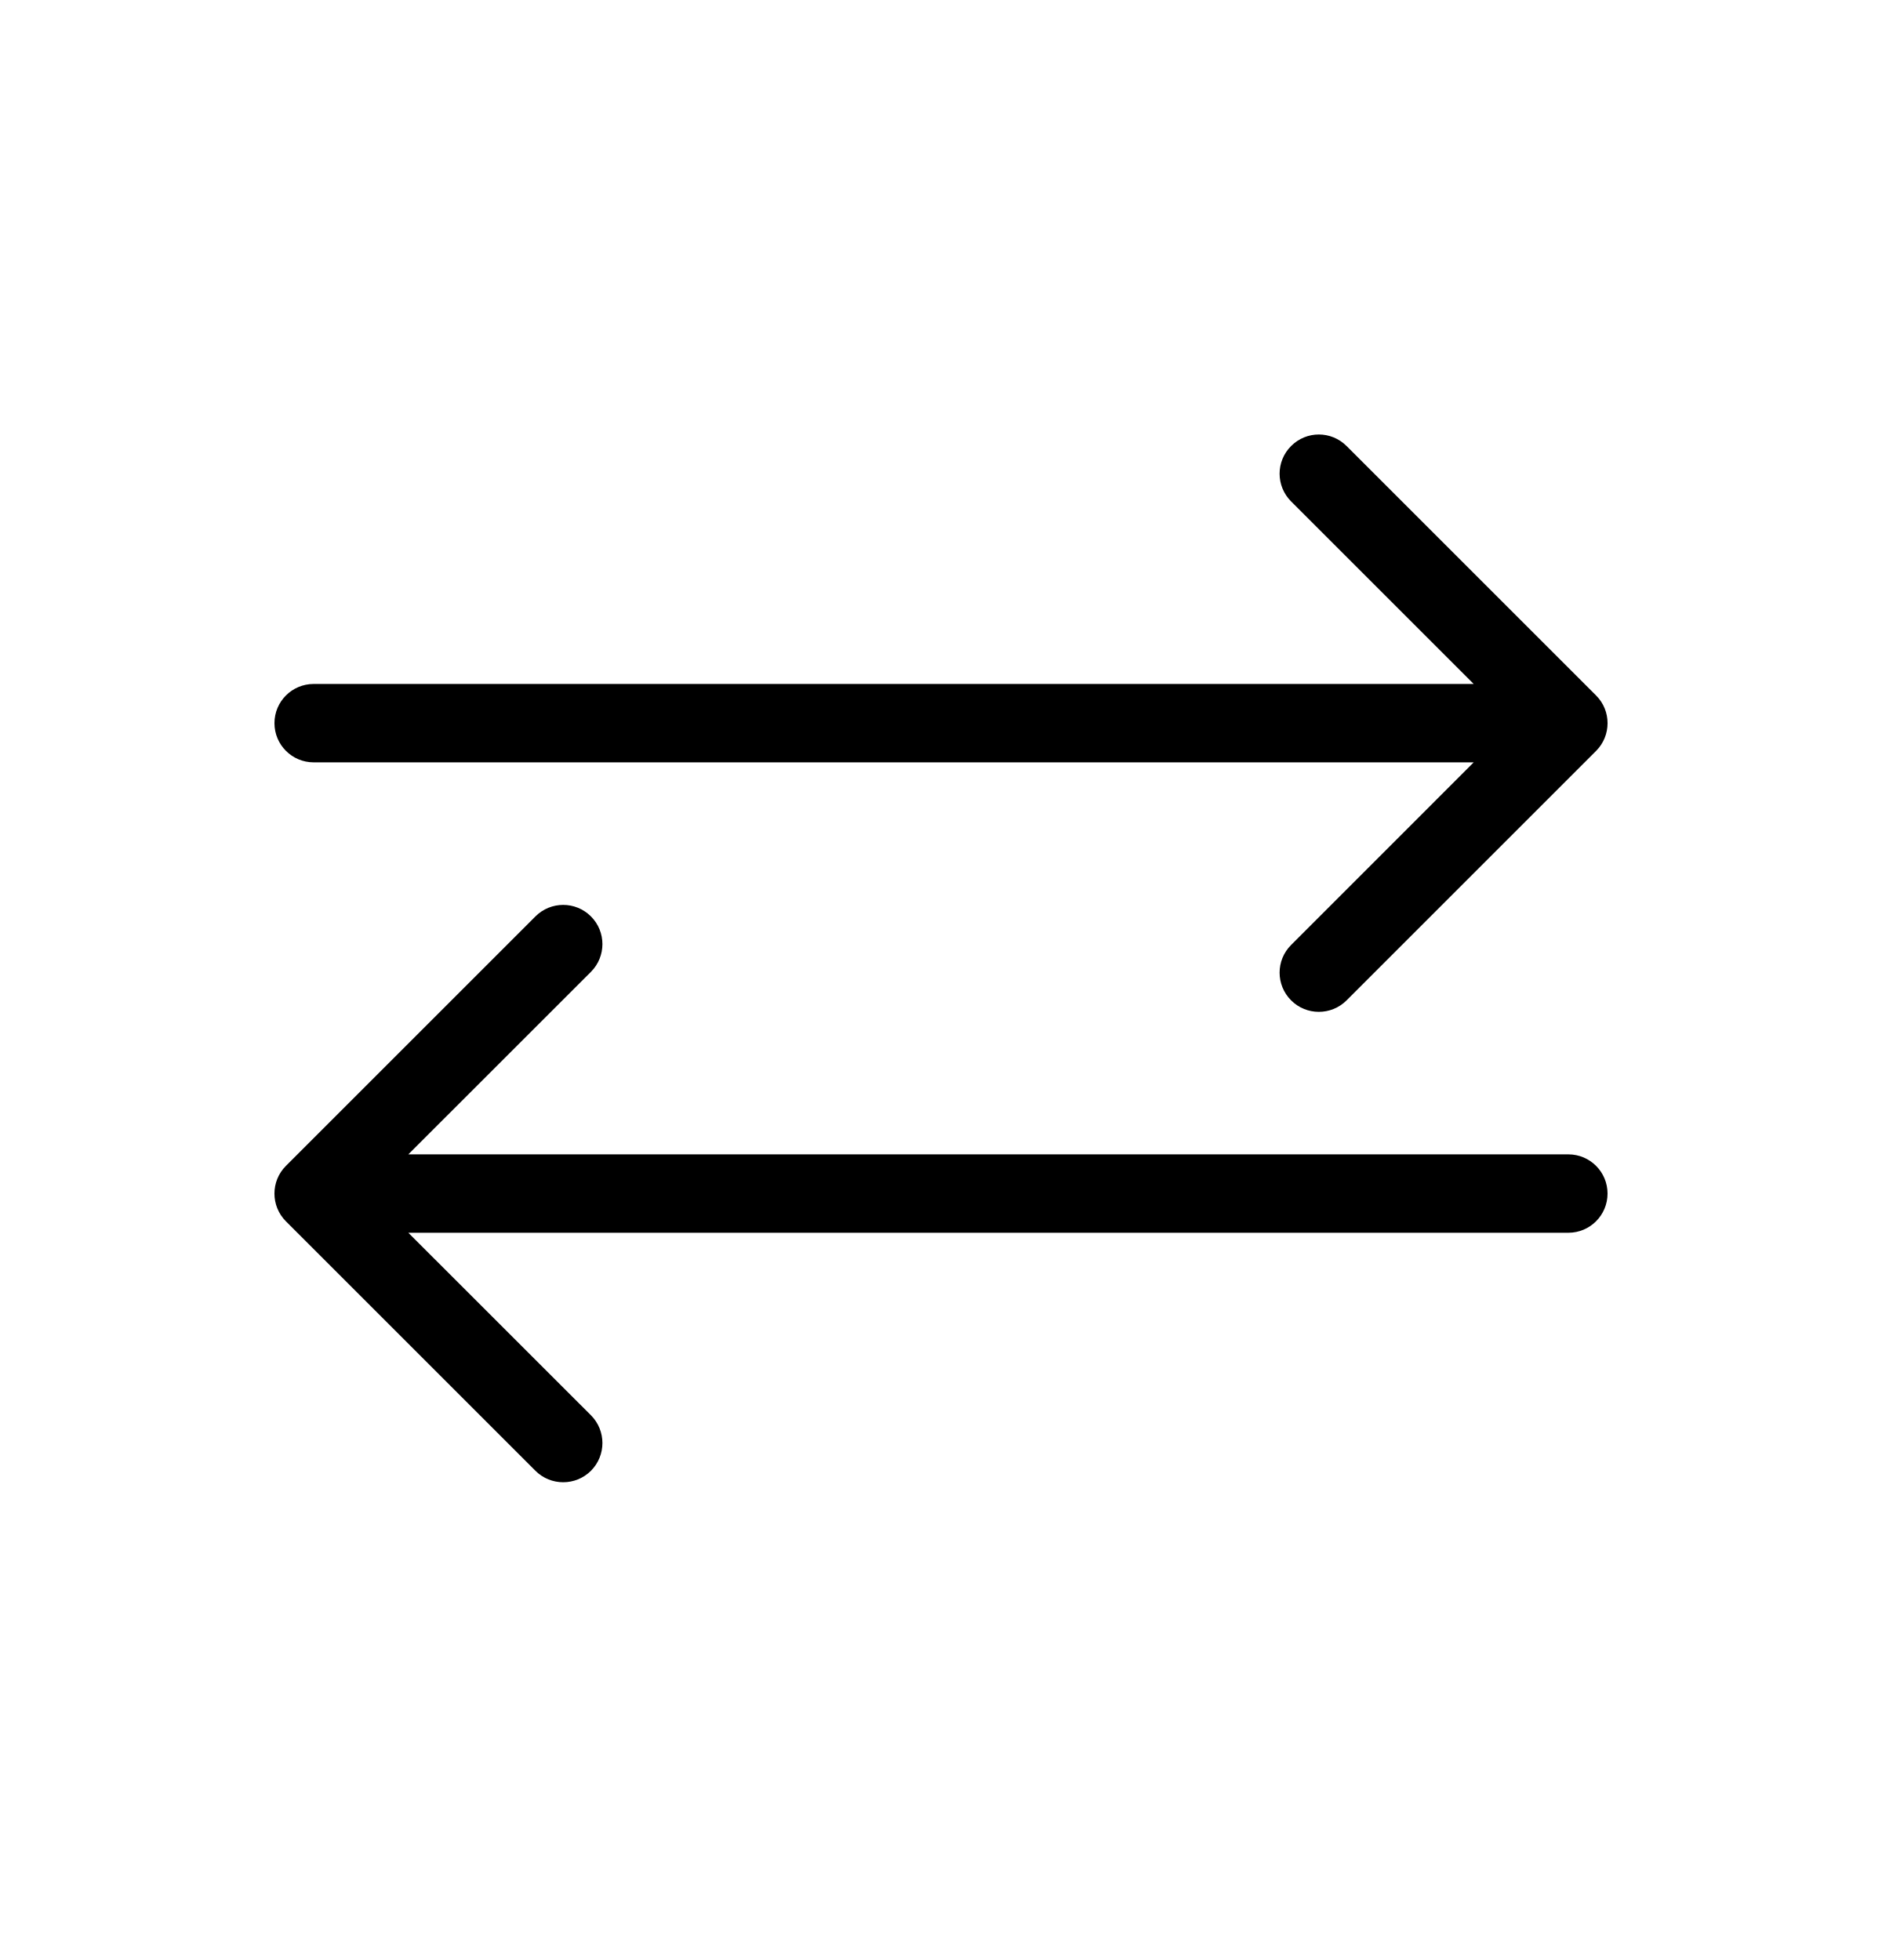
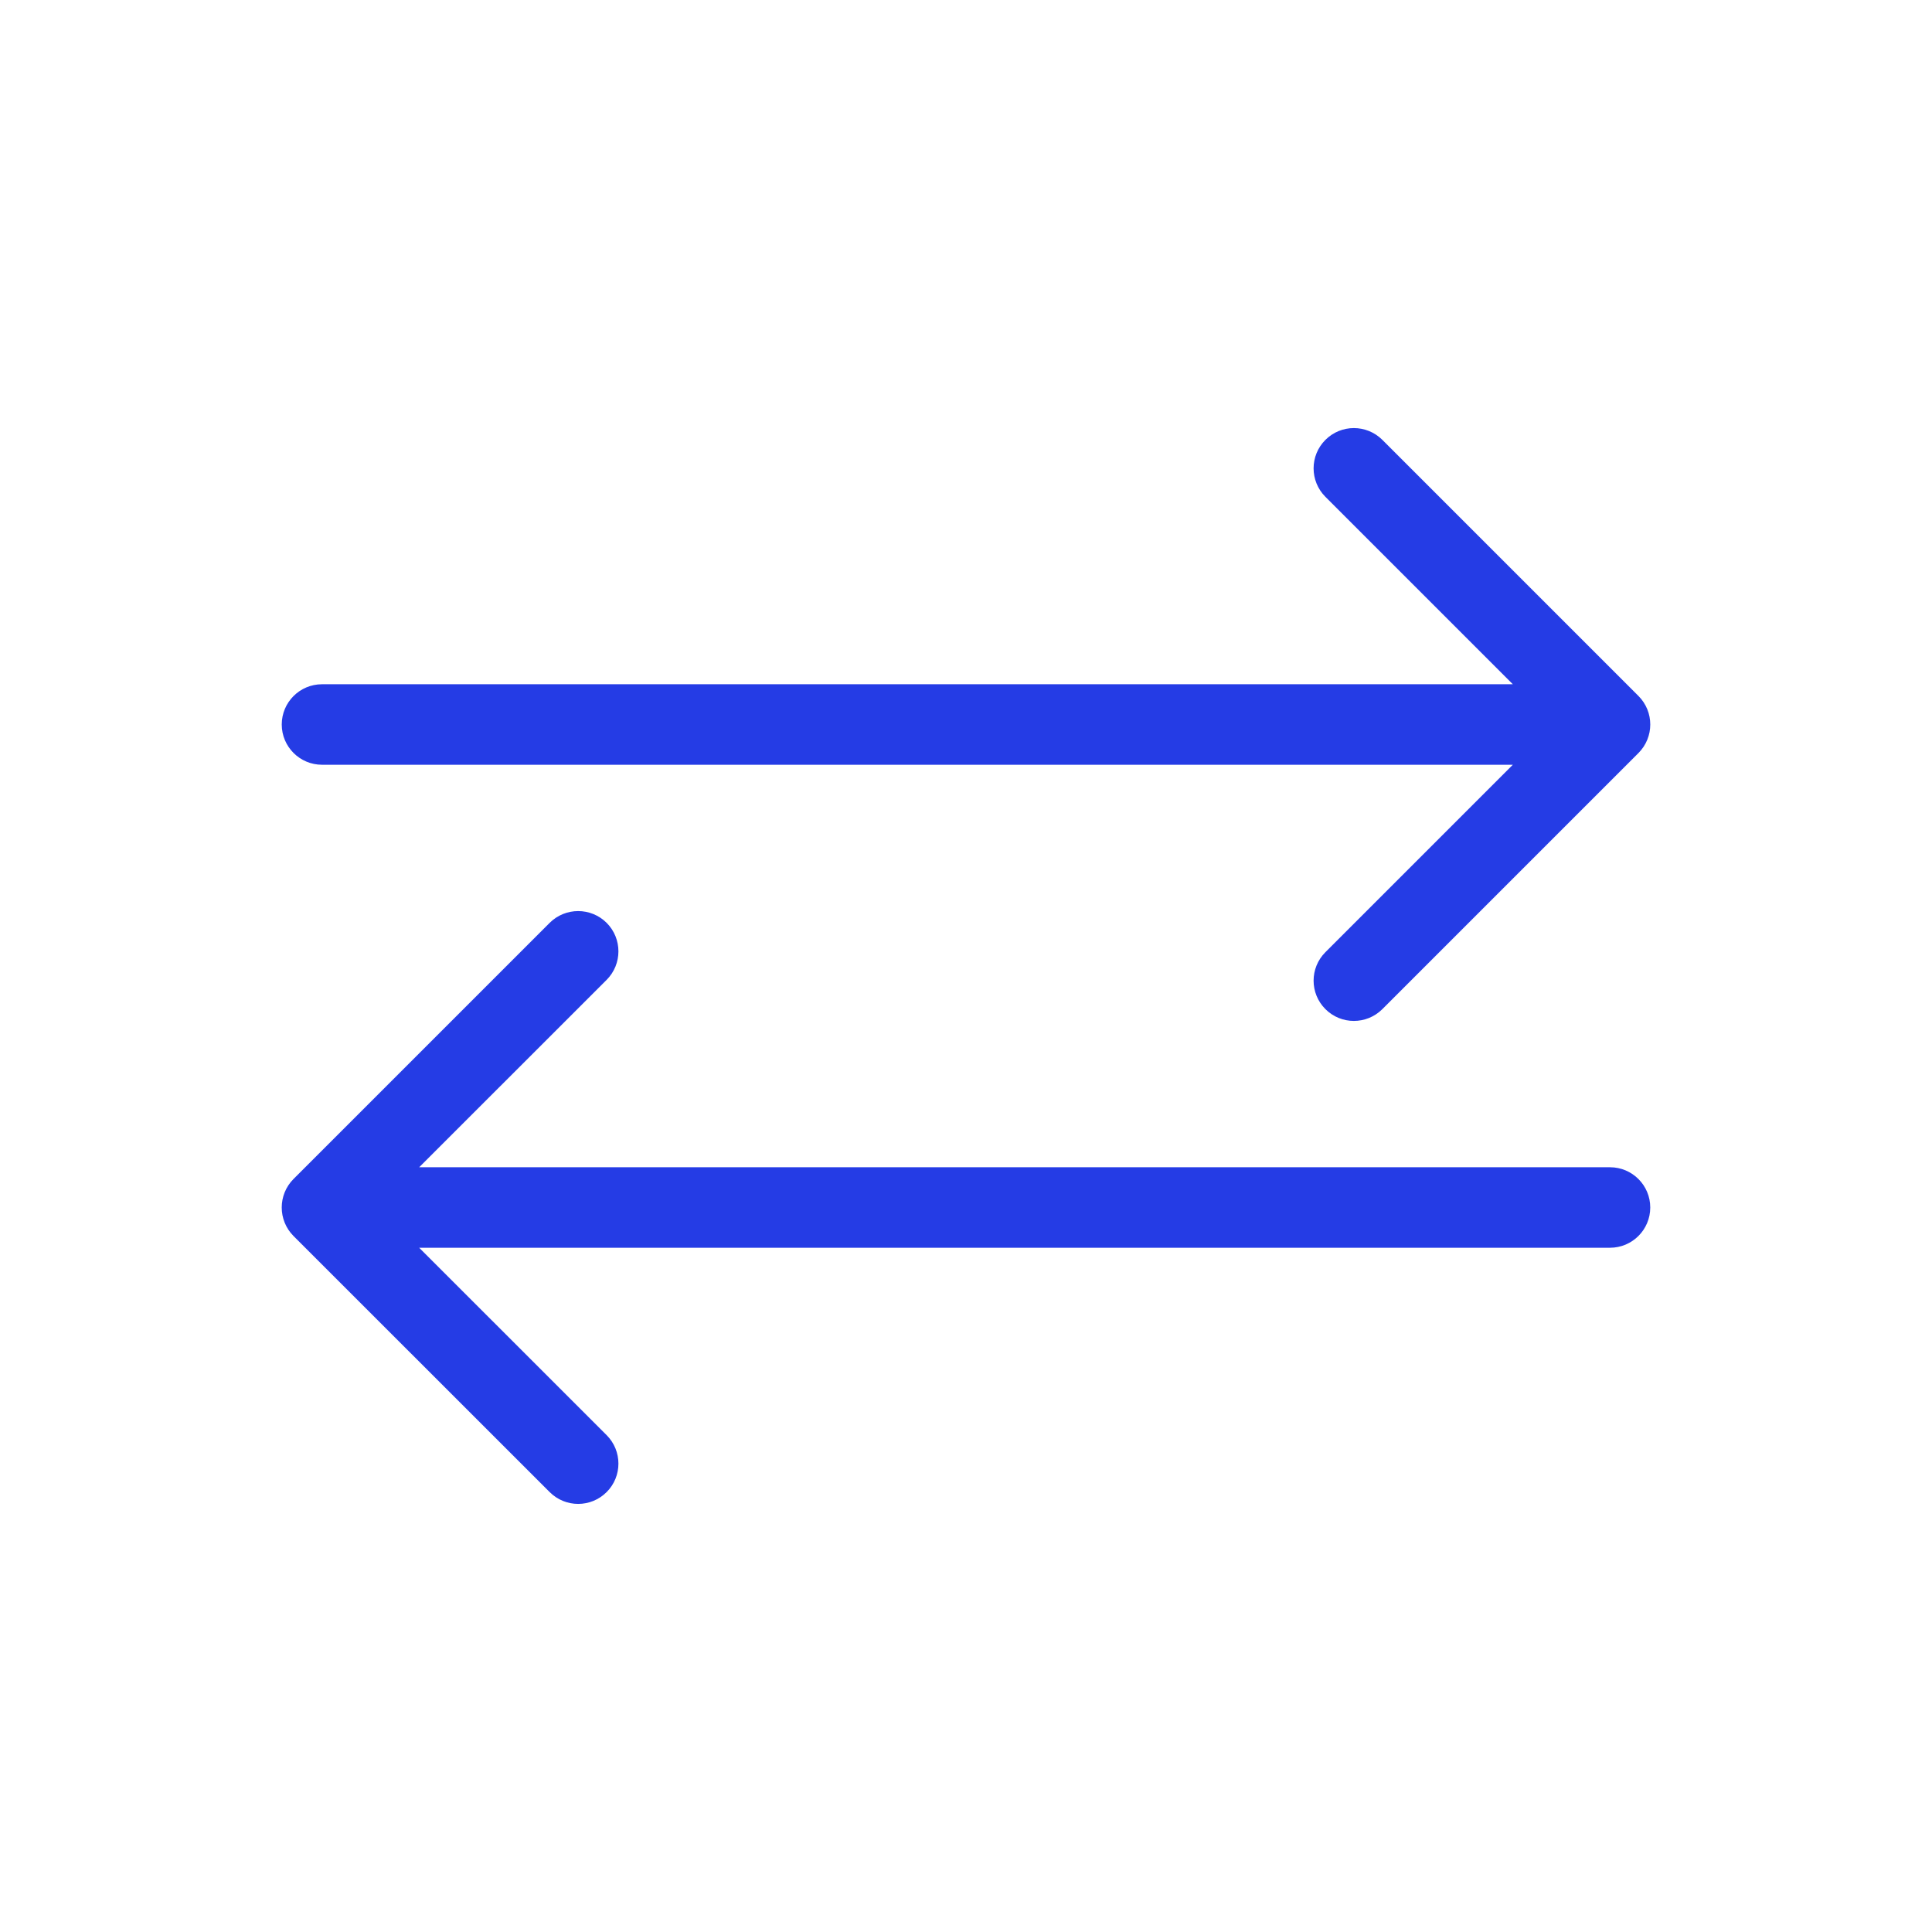
- <svg xmlns="http://www.w3.org/2000/svg" width="24" height="25" viewBox="0 0 24 25" fill="none">
-   <path d="M4 8.724C3.724 8.724 3.5 8.948 3.5 9.224C3.5 9.5 3.724 9.724 4 9.724L4 8.724ZM20.354 9.578C20.549 9.382 20.549 9.066 20.354 8.871L17.172 5.689C16.976 5.493 16.66 5.493 16.465 5.689C16.269 5.884 16.269 6.2 16.465 6.396L19.293 9.224L16.465 12.053C16.269 12.248 16.269 12.564 16.465 12.76C16.66 12.955 16.976 12.955 17.172 12.76L20.354 9.578ZM4 9.724L20 9.724L20 8.724L4 8.724L4 9.724Z" fill="black" />
-   <path d="M20 14.724C20.276 14.724 20.5 14.948 20.5 15.224C20.5 15.5 20.276 15.724 20 15.724L20 14.724ZM3.646 15.578C3.451 15.382 3.451 15.066 3.646 14.871L6.828 11.689C7.024 11.493 7.34 11.493 7.536 11.689C7.731 11.884 7.731 12.2 7.536 12.396L4.707 15.224L7.536 18.052C7.731 18.248 7.731 18.564 7.536 18.76C7.34 18.955 7.024 18.955 6.828 18.76L3.646 15.578ZM20 15.724L4 15.724L4 14.724L20 14.724L20 15.724Z" fill="black" />
+ <svg xmlns="http://www.w3.org/2000/svg" width="24" height="24" viewBox="0 0 24 24" fill="none">
+   <path d="M4 8.5C3.724 8.5 3.5 8.724 3.5 9C3.5 9.276 3.724 9.5 4 9.5L4 8.5ZM20.354 9.354C20.549 9.158 20.549 8.842 20.354 8.646L17.172 5.464C16.976 5.269 16.66 5.269 16.465 5.464C16.269 5.66 16.269 5.976 16.465 6.172L19.293 9L16.465 11.828C16.269 12.024 16.269 12.34 16.465 12.536C16.66 12.731 16.976 12.731 17.172 12.536L20.354 9.354ZM4 9.5L20 9.5L20 8.5L4 8.5L4 9.5Z" fill="#253CE5" />
+   <path d="M20 14.5C20.276 14.5 20.5 14.724 20.5 15C20.5 15.276 20.276 15.5 20 15.5L20 14.5ZM3.646 15.354C3.451 15.158 3.451 14.842 3.646 14.646L6.828 11.464C7.024 11.269 7.34 11.269 7.536 11.464C7.731 11.66 7.731 11.976 7.536 12.172L4.707 15L7.536 17.828C7.731 18.024 7.731 18.34 7.536 18.535C7.34 18.731 7.024 18.731 6.828 18.535L3.646 15.354ZM20 15.5L4 15.5L4 14.5L20 14.5L20 15.5Z" fill="#253CE5" />
</svg>
